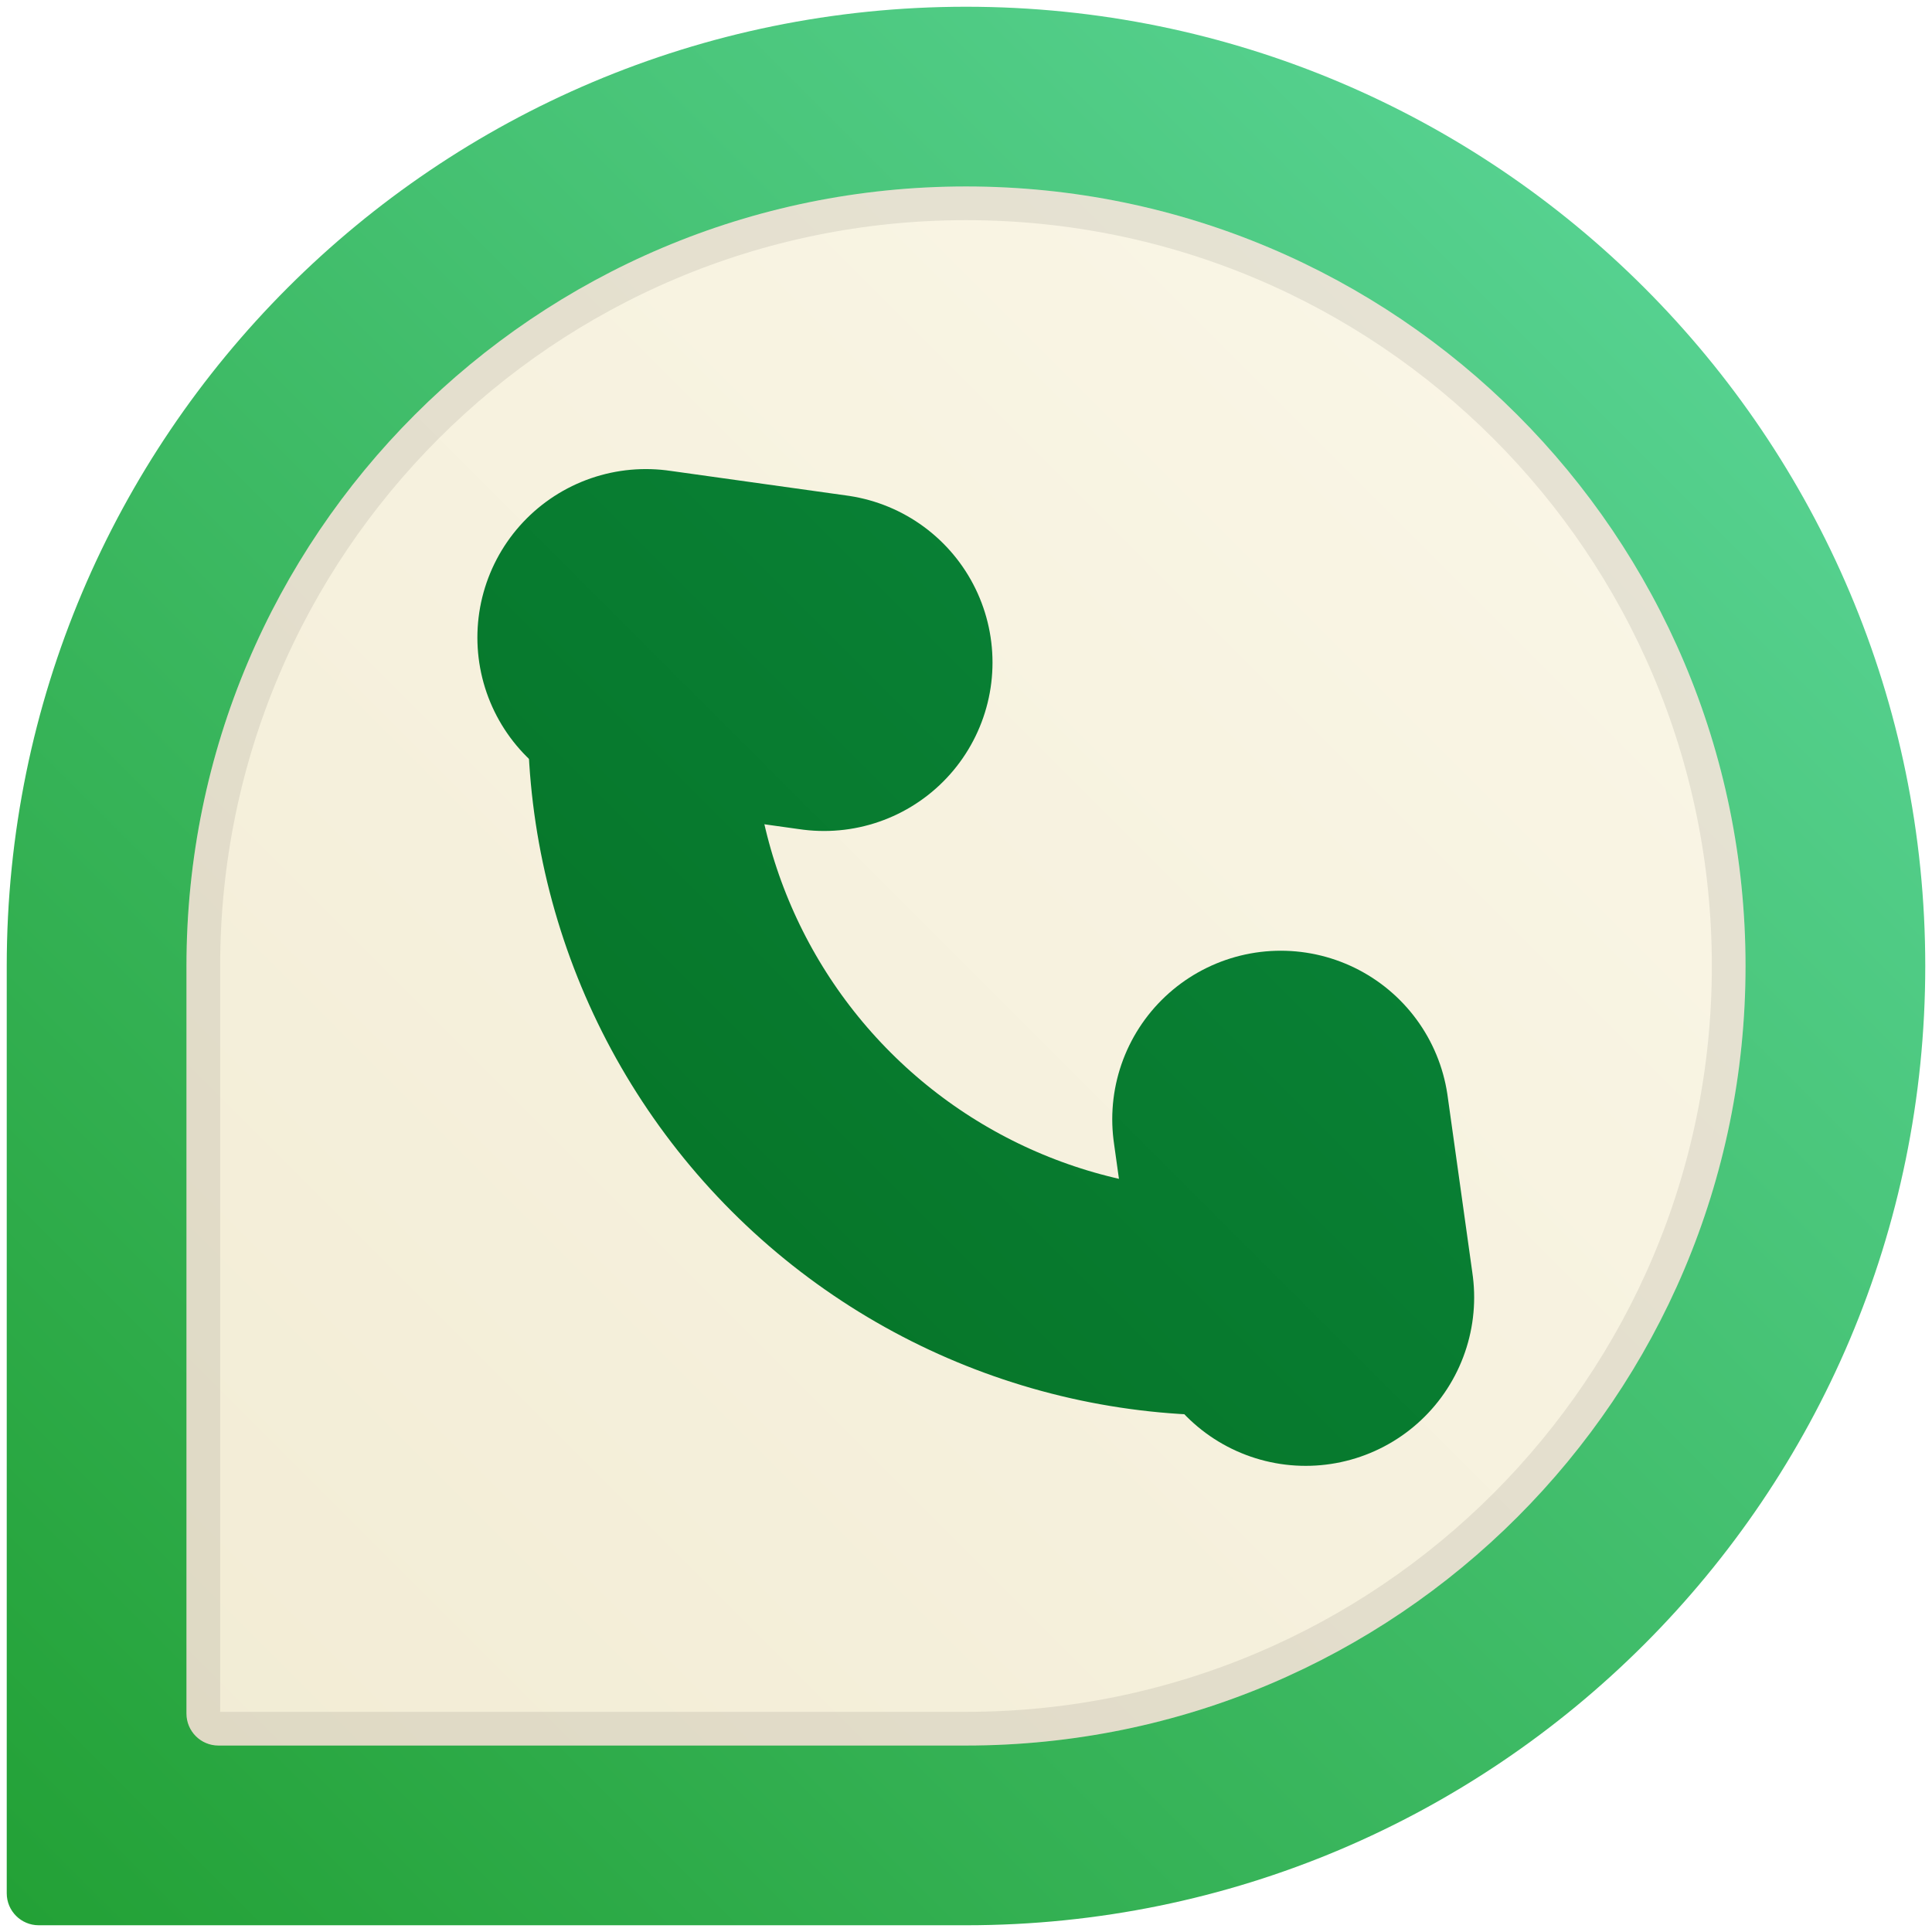
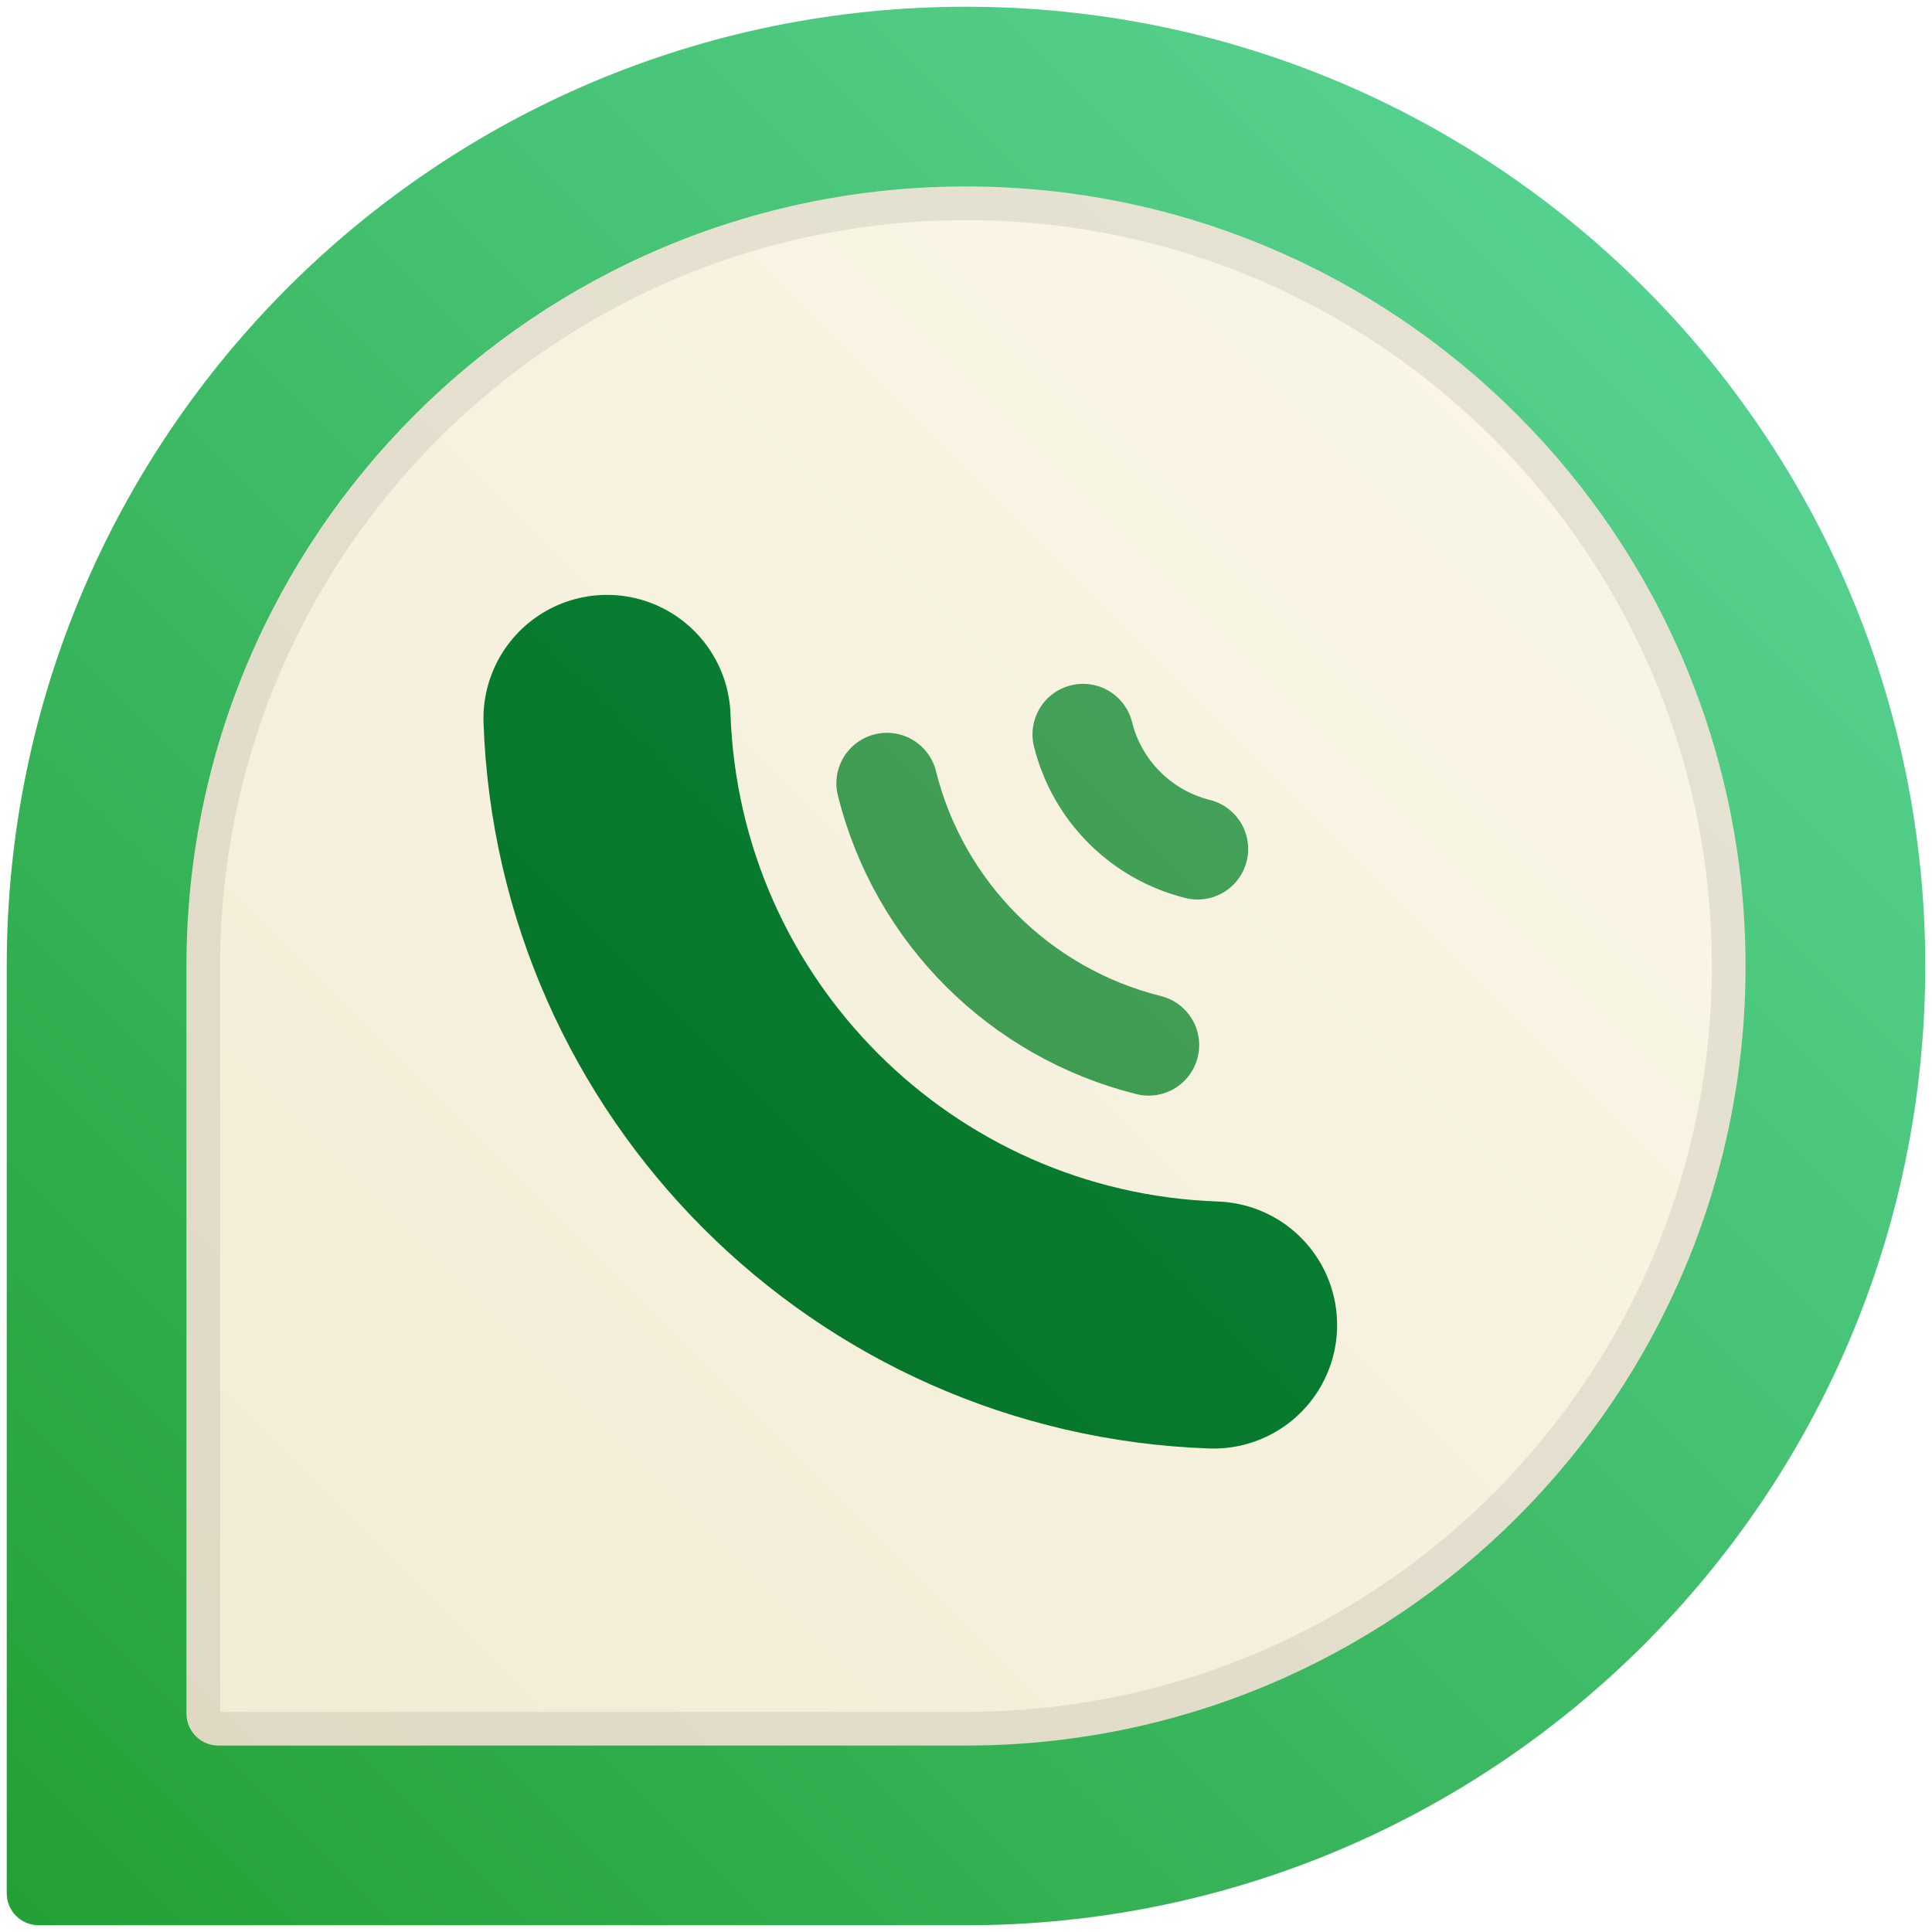
<svg xmlns="http://www.w3.org/2000/svg" width="86" height="86" viewBox="0 0 86 86">
  <defs>
    <linearGradient id="gF" gradientUnits="userSpaceOnUse" x1="0.717" y1="85.283" x2="85.283" y2="0.717">
      <stop offset="0" stop-color="#23A136" />
      <stop offset="1" stop-color="#5ED99E" />
    </linearGradient>
    <linearGradient id="gD" gradientUnits="userSpaceOnUse" x1="0.717" y1="85.283" x2="85.283" y2="0.717">
      <stop offset="0" stop-color="#036819" />
      <stop offset="1" stop-color="#0C8F46" />
    </linearGradient>
    <linearGradient id="gE" gradientUnits="userSpaceOnUse" x1="0.717" y1="85.283" x2="85.283" y2="0.717">
      <stop offset="0" stop-color="#024E11" />
      <stop offset="1" stop-color="#007134" />
    </linearGradient>
    <linearGradient id="gL" gradientUnits="userSpaceOnUse" x1="0.717" y1="85.283" x2="85.283" y2="0.717">
      <stop offset="0" stop-color="#2B8A36" />
      <stop offset="1" stop-color="#53AF6E" />
    </linearGradient>
    <linearGradient id="gT" gradientUnits="userSpaceOnUse" x1="0.717" y1="85.283" x2="85.283" y2="0.717">
      <stop offset="0" stop-color="#99CE9A" />
      <stop offset="1" stop-color="#B7E5C0" />
    </linearGradient>
    <linearGradient id="gC" gradientUnits="userSpaceOnUse" x1="0.717" y1="85.283" x2="85.283" y2="0.717">
      <stop offset="0" stop-color="#F1EBD3" />
      <stop offset="1" stop-color="#FCF8EA" />
    </linearGradient>
    <radialGradient id="gR" gradientUnits="userSpaceOnUse" cx="40" cy="40" r="24">
      <stop offset="0" stop-color="#53AF6E" />
      <stop offset="1" stop-color="#036819" />
    </radialGradient>
  </defs>
  <path d="M43.000,0.300 H43.000 A42.700,42.700 0 0 1 85.700,43.000 V43.000 A42.700,42.700 0 0 1 43.000,85.700 H1.723 A1.423,1.423 0 0 1 0.300,84.277 V43.000 A42.700,42.700 0 0 1 43.000,0.300 Z" fill="url(#gF)" />
  <path d="M43.000,8.300 H43.000 A34.700,34.700 0 0 1 77.700,43.000 V43.000 A34.700,34.700 0 0 1 43.000,77.700 H9.723 A1.423,1.423 0 0 1 8.300,76.277 V43.000 A34.700,34.700 0 0 1 43.000,8.300 Z" fill="url(#gC)" />
  <clipPath id="face">
    <path d="M43.000,8.300 H43.000 A34.700,34.700 0 0 1 77.700,43.000 V43.000 A34.700,34.700 0 0 1 43.000,77.700 H9.723 A1.423,1.423 0 0 1 8.300,76.277 V43.000 A34.700,34.700 0 0 1 43.000,8.300 Z" />
  </clipPath>
  <path d="M43.000,8.300 H43.000 A34.700,34.700 0 0 1 77.700,43.000 V43.000 A34.700,34.700 0 0 1 43.000,77.700 H9.723 A1.423,1.423 0 0 1 8.300,76.277 V43.000 A34.700,34.700 0 0 1 43.000,8.300 Z" fill="none" stroke="#000000" stroke-opacity="0.08" stroke-width="3" clip-path="url(#face)" />
-   <path d="M58.12 57.75 A26.0 26.0 0 0 1 28.75 28.38" fill="none" stroke="url(#gD)" stroke-width="10" stroke-linecap="round" stroke-linejoin="round" />
-   <path d="M58.12 57.75L57.01 49.82" fill="none" stroke="url(#gD)" stroke-width="15" stroke-linecap="round" stroke-linejoin="round" />
-   <path d="M28.75 28.38L36.68 29.49" fill="none" stroke="url(#gD)" stroke-width="15" stroke-linecap="round" stroke-linejoin="round" />
+   <path d="M54.02 58.98 A28 28 0 0 1 27.02 31.98" fill="none" stroke="url(#gD)" stroke-width="11" stroke-linecap="round" stroke-linejoin="round" />
+   <path d="M51.13 46.52 A16 16 0 0 1 39.48 34.87" fill="none" stroke="url(#gL)" stroke-width="4.5" stroke-linecap="round" stroke-linejoin="round" />
+   <path d="M53.31 37.79 A7 7 0 0 1 48.21 32.69" fill="none" stroke="url(#gL)" stroke-width="4.5" stroke-linecap="round" stroke-linejoin="round" />
</svg>
